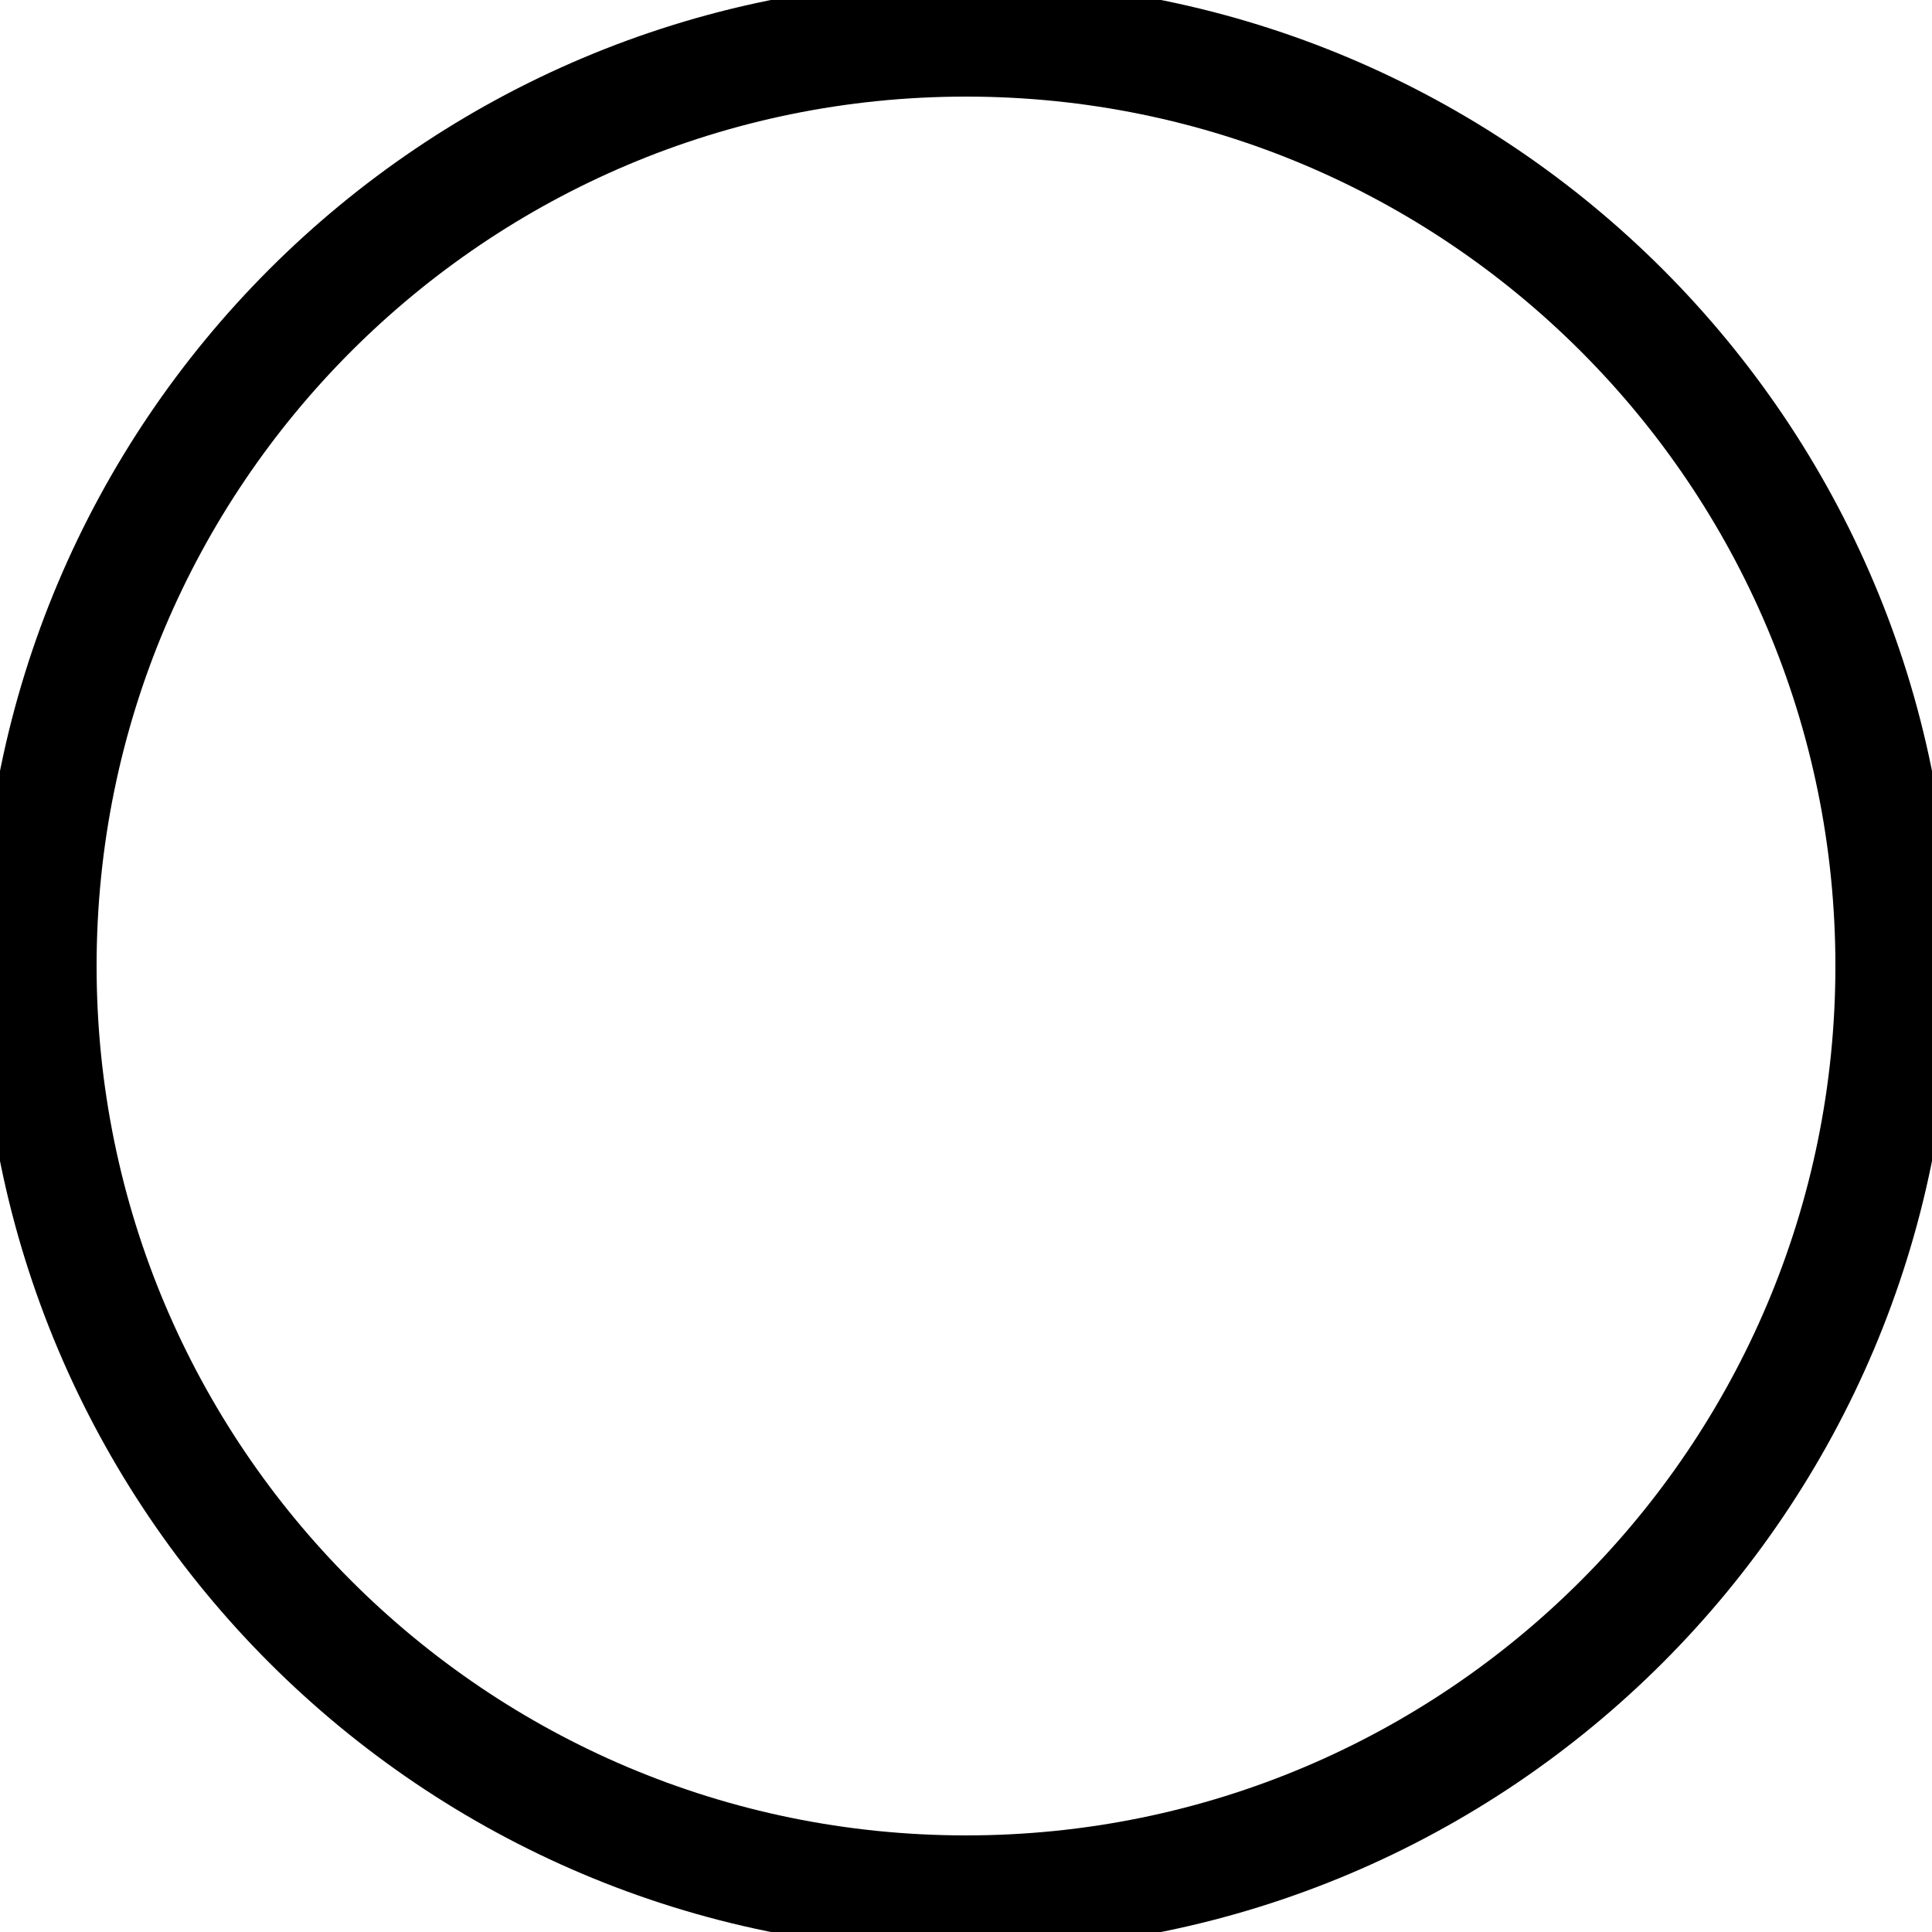
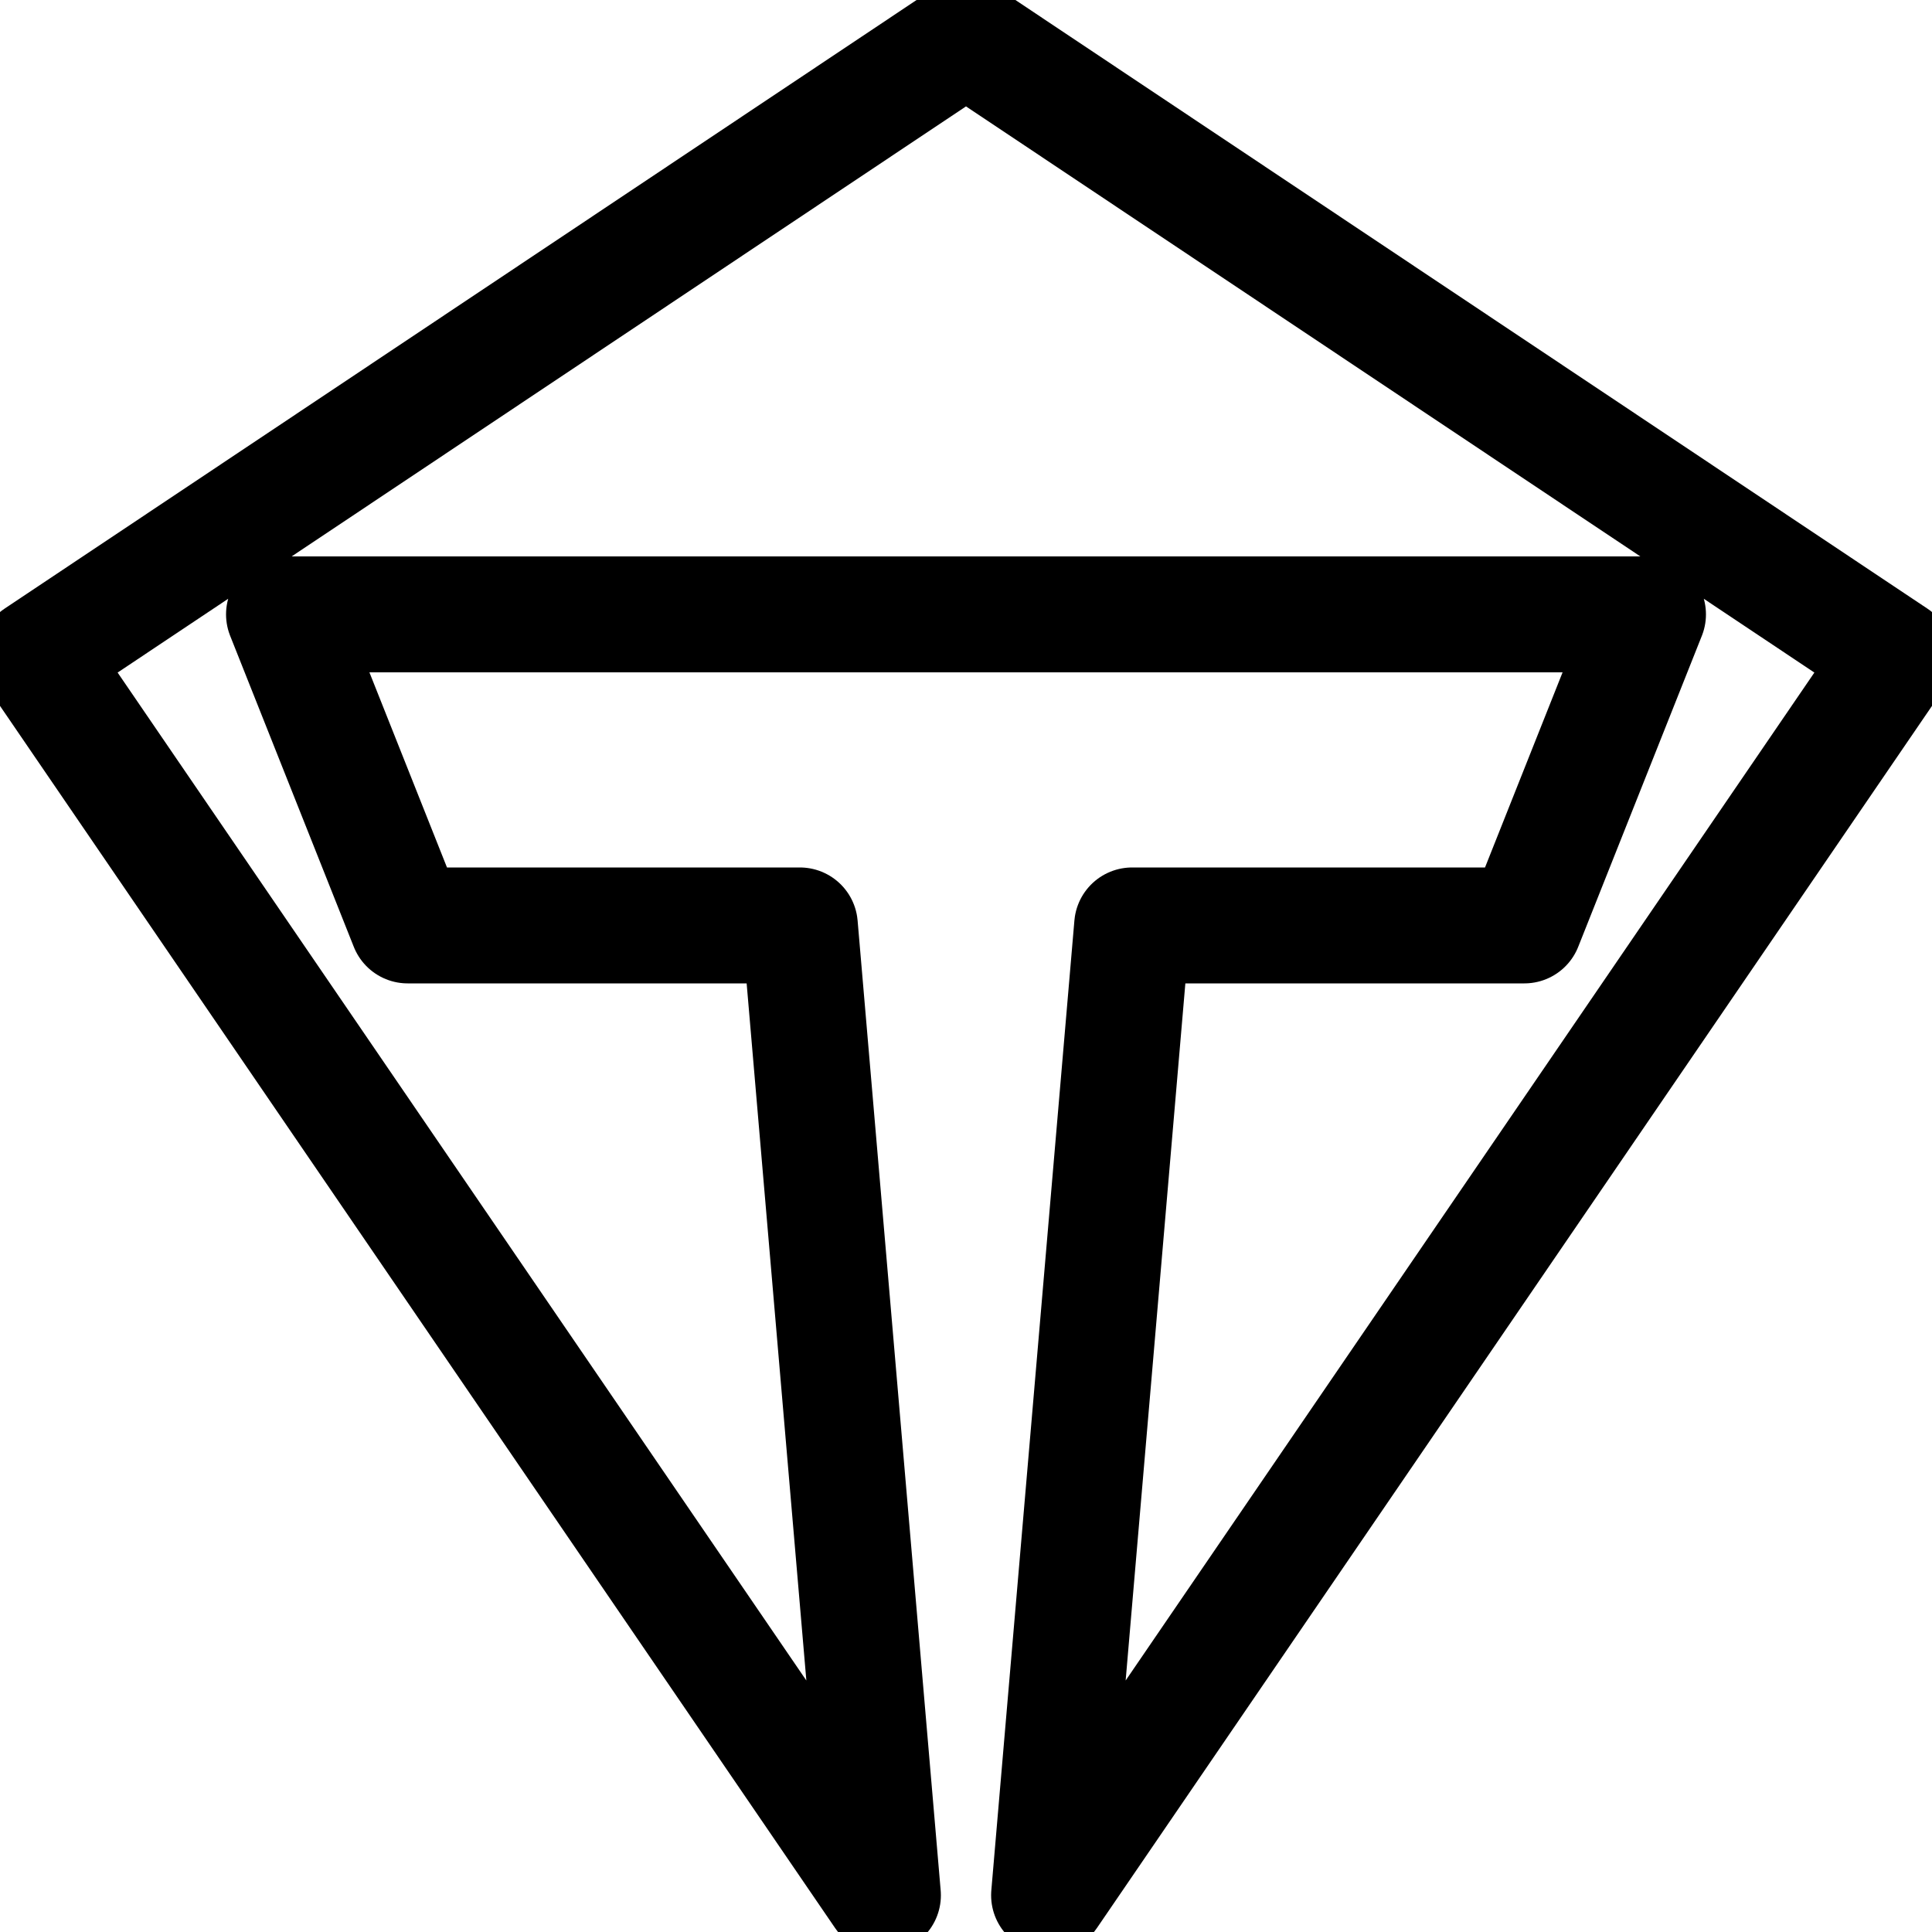
<svg xmlns="http://www.w3.org/2000/svg" viewBox="0 0 100 100">
-   <path d="M 50 2 A 48 48 0 1 1 50 98 A 48 48 0 1 1 50 2" fill="none" stroke="currentColor" stroke-width="6" stroke-linecap="round" />
+   <path d="M 45.7 98.1 L 1.9 34.0 L 50.0 1.9 L 98.1 34.0 L 54.3 98.1 L 58.6 47.9 L 78.9 47.9 L 85.3 31.8 L 14.7 31.8 L 21.1 47.9 L 41.4 47.9 Z" fill="none" stroke="currentColor" stroke-width="6" stroke-linecap="round" stroke-linejoin="round" />
</svg>
